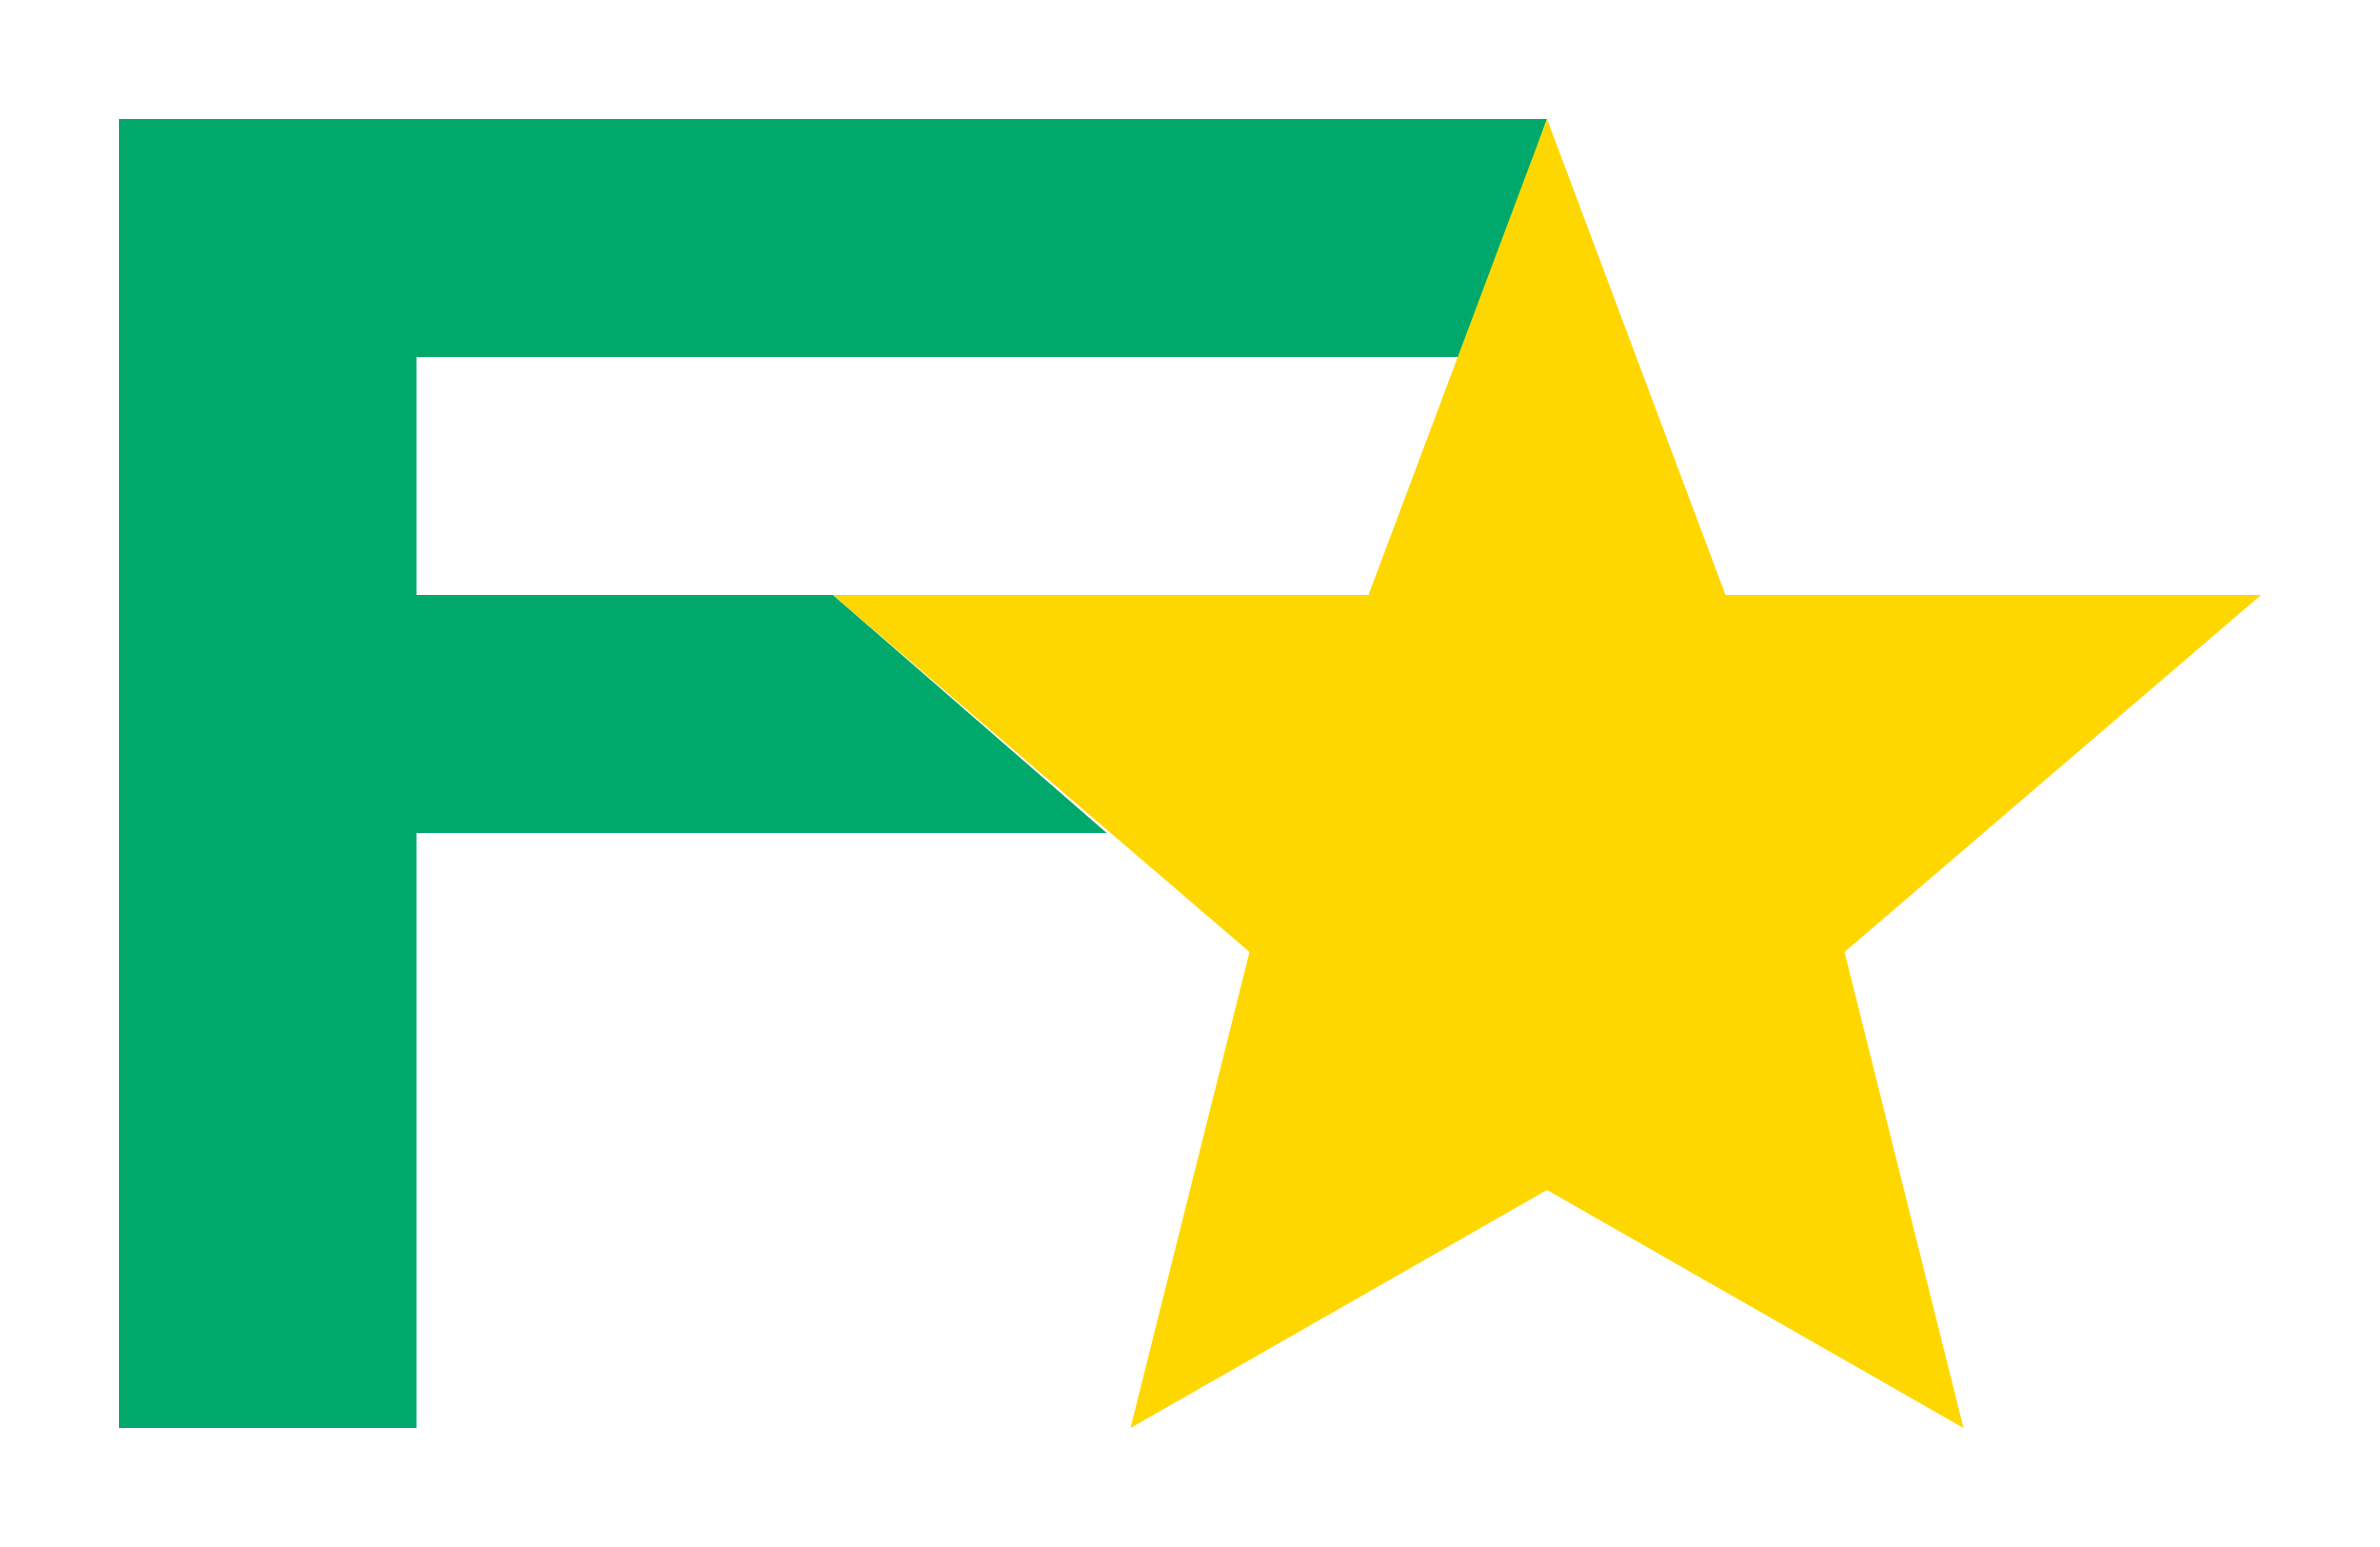
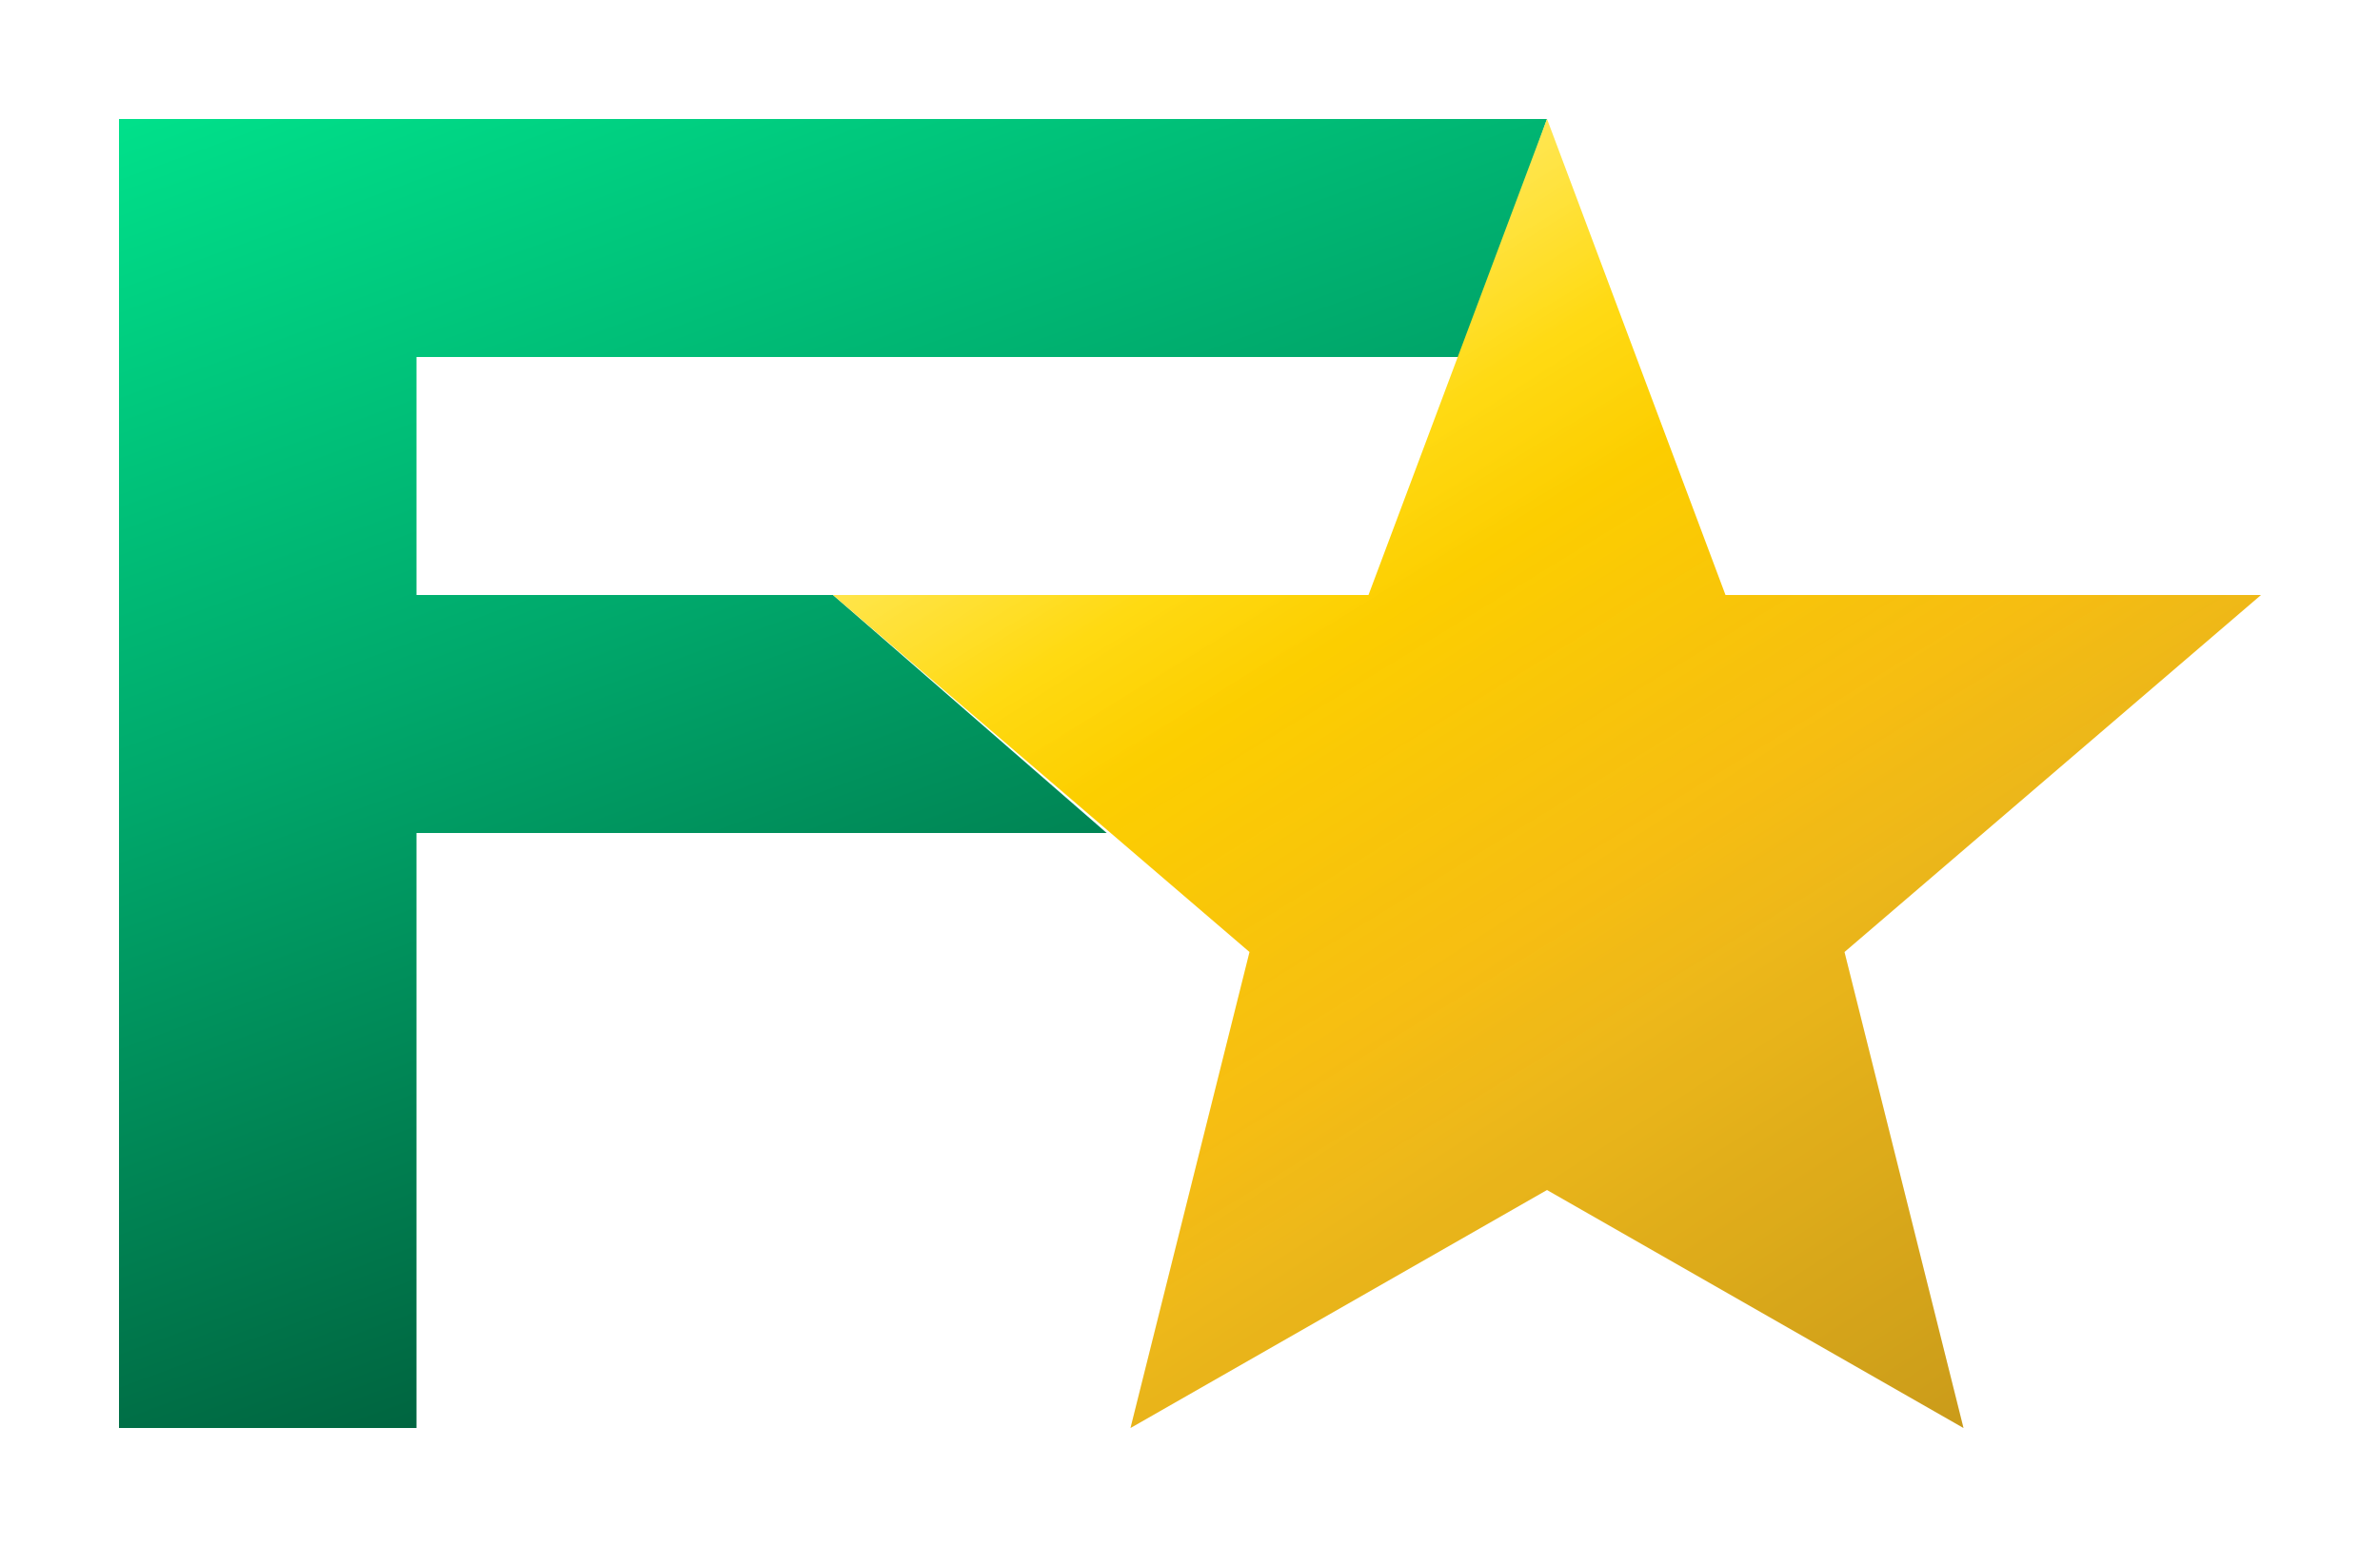
<svg xmlns="http://www.w3.org/2000/svg" viewBox="0 0 200 130">
-   <path d="M 10 10 L 130 10 L 123 30 L 35 30 L 35 50 L 70 50 L 93 70 L 35 70 L 35 120 L 10 120 Z" fill="#00A86B" />
-   <path d="M 130 10 L 145 50 L 190 50 L 155 80 L 165 120 L 130 100 L 95 120 L 105 80 L 70 50 L 115 50 Z" fill="#FFD700" />
+   <defs>
+     <linearGradient id="grassGradient" x1="0" y1="0" x2="0.4" y2="1">
+       <stop offset="0%" stop-color="#00E08A" />
+       <stop offset="45%" stop-color="#00A86B" />
+       <stop offset="100%" stop-color="#005C3A" />
+     </linearGradient>
+     <linearGradient id="goldGradient" x1="0.1" y1="0" x2="0.8" y2="1">
+       <stop offset="0%" stop-color="#FFF176" />
+       <stop offset="30%" stop-color="#FFD700" />
+       <stop offset="60%" stop-color="#F5B800" />
+       <stop offset="100%" stop-color="#C49000" />
+     </linearGradient>
+     <linearGradient id="starShine" x1="0.3" y1="0" x2="0.7" y2="0.6">
+       <stop offset="0%" stop-color="white" stop-opacity="0.25" />
+       <stop offset="50%" stop-color="white" stop-opacity="0" />
+       <stop offset="100%" stop-color="white" stop-opacity="0.1" />
+     </linearGradient>
+   </defs>
+   <path d="M 10 10 L 130 10 L 123 30 L 35 30 L 35 50 L 70 50 L 93 70 L 35 70 L 35 120 L 10 120 Z" fill="url(#grassGradient)" />
+   <path d="M 130 10 L 145 50 L 190 50 L 155 80 L 165 120 L 130 100 L 95 120 L 105 80 L 70 50 L 115 50 Z" fill="url(#goldGradient)" />
+   <path d="M 130 10 L 145 50 L 190 50 L 155 80 L 165 120 L 130 100 L 95 120 L 105 80 L 70 50 L 115 50 Z" fill="url(#starShine)" />
</svg>
